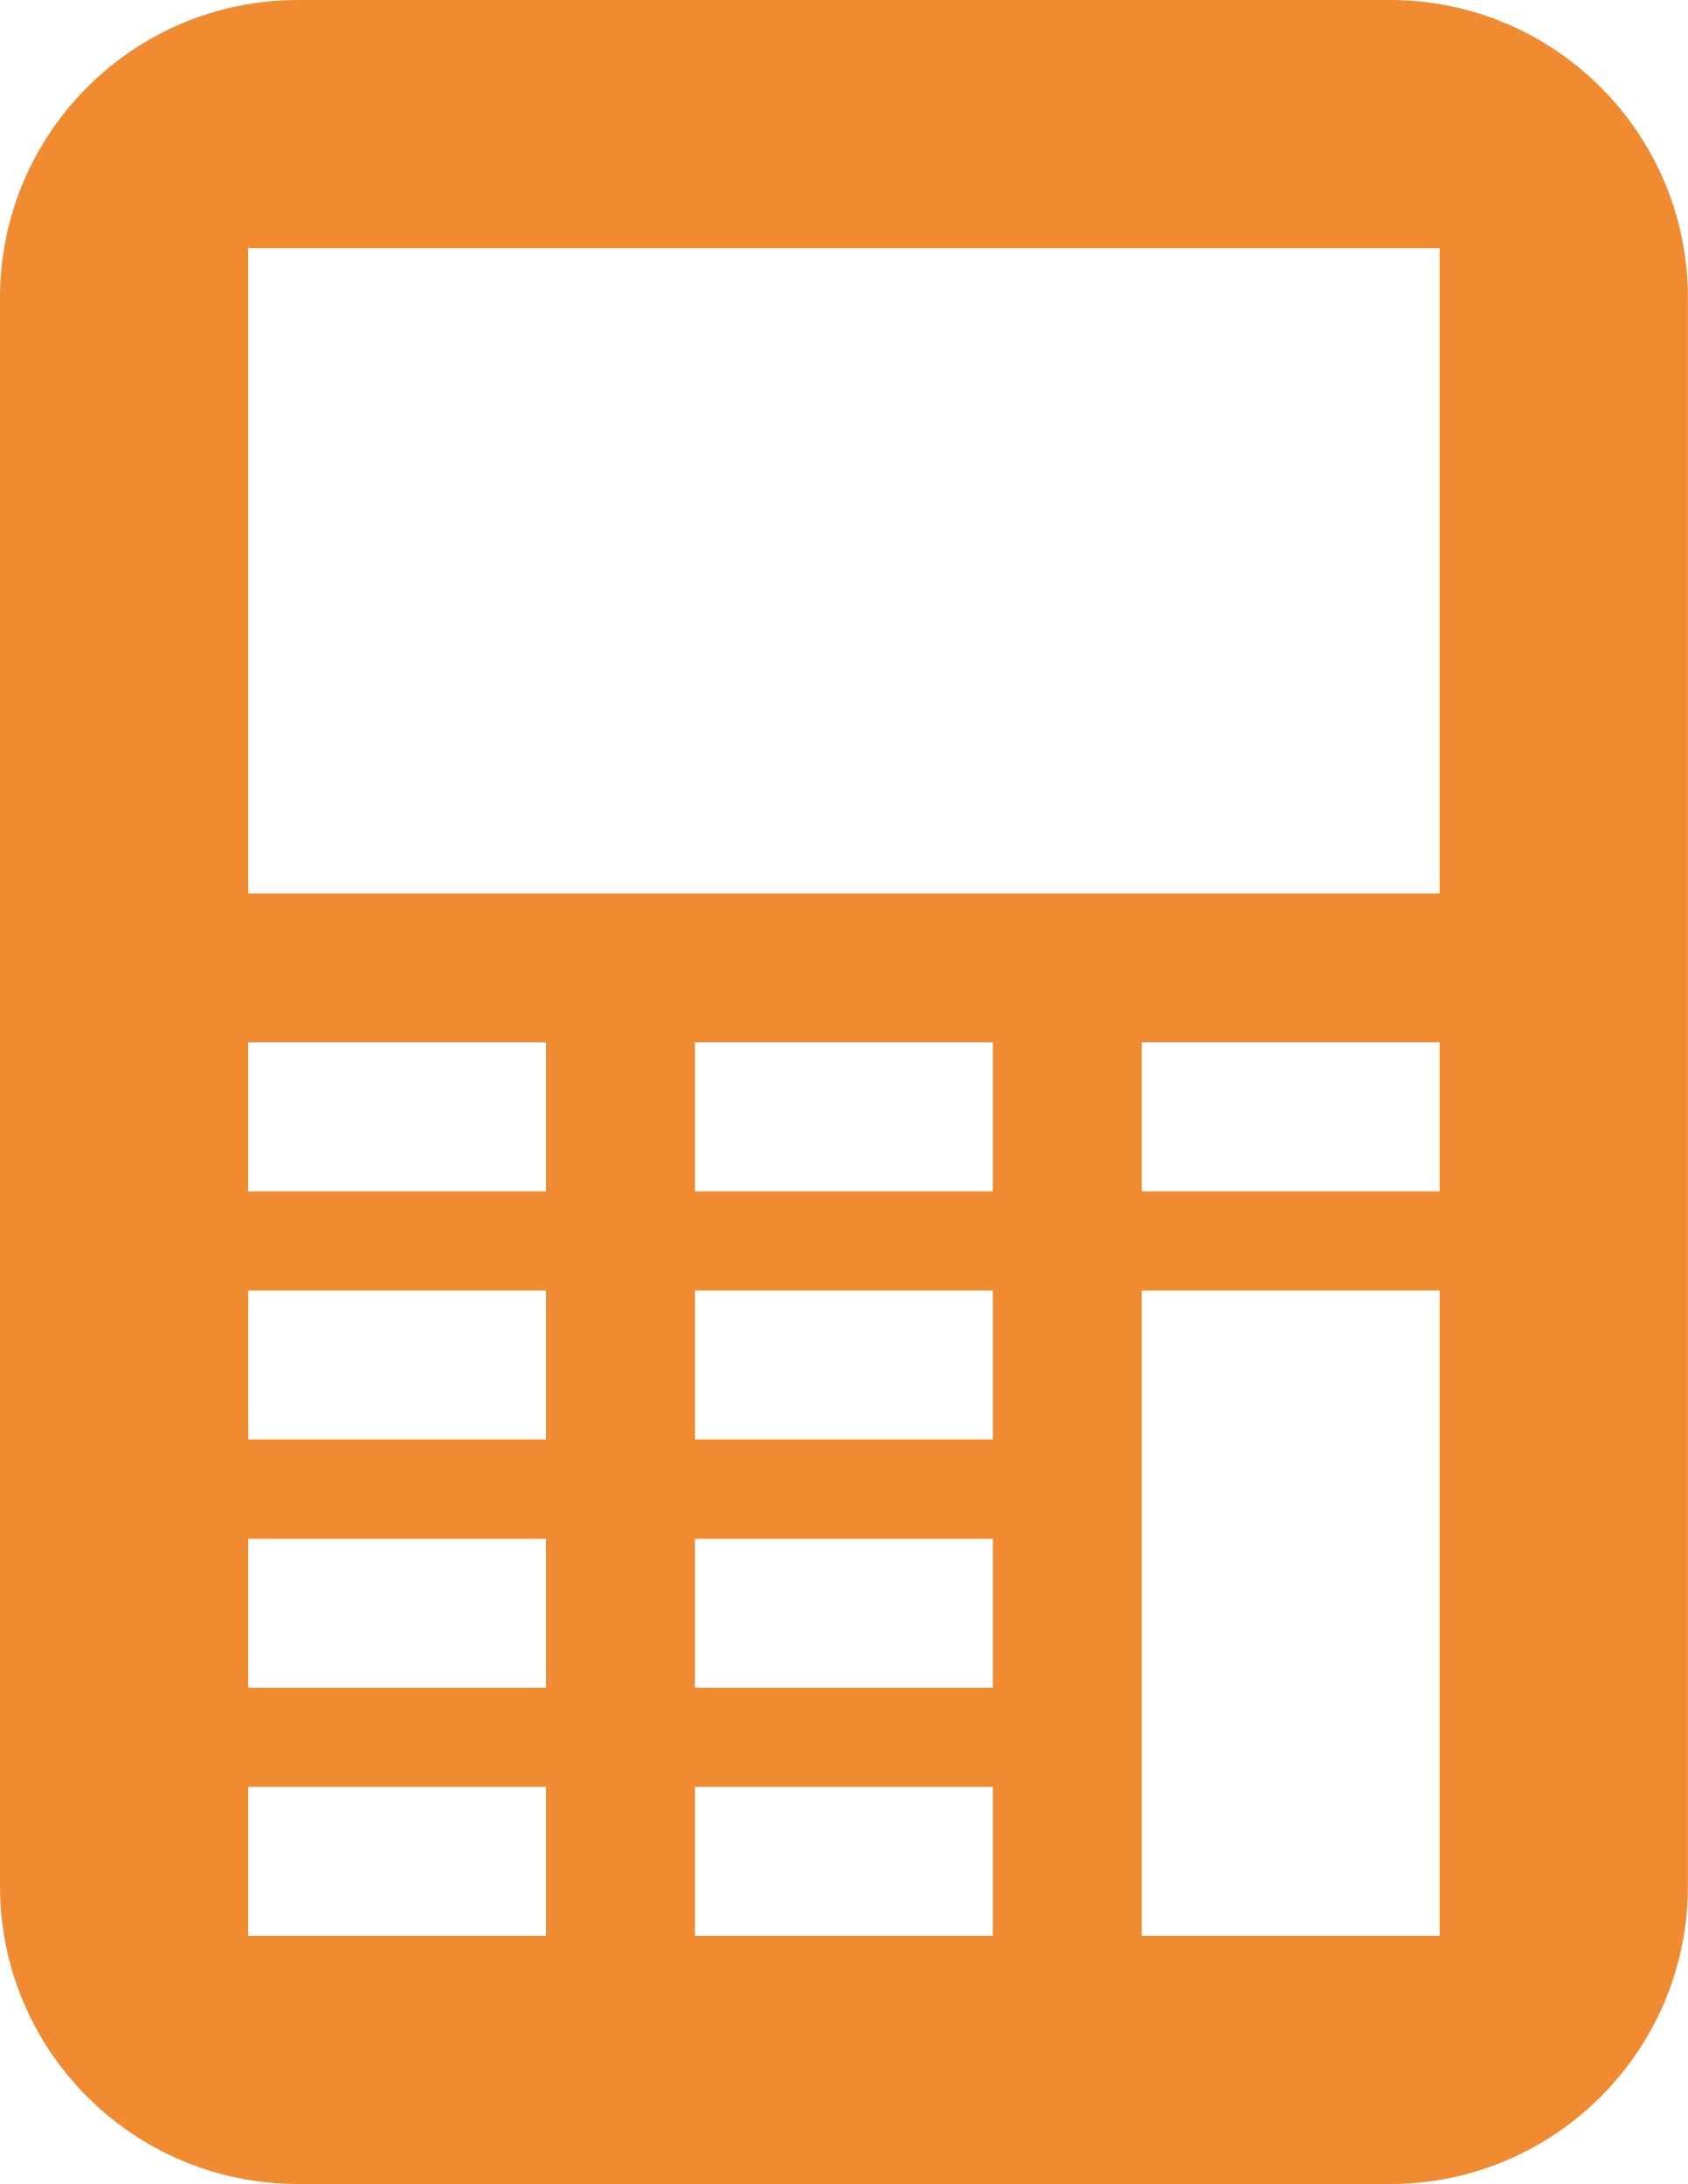
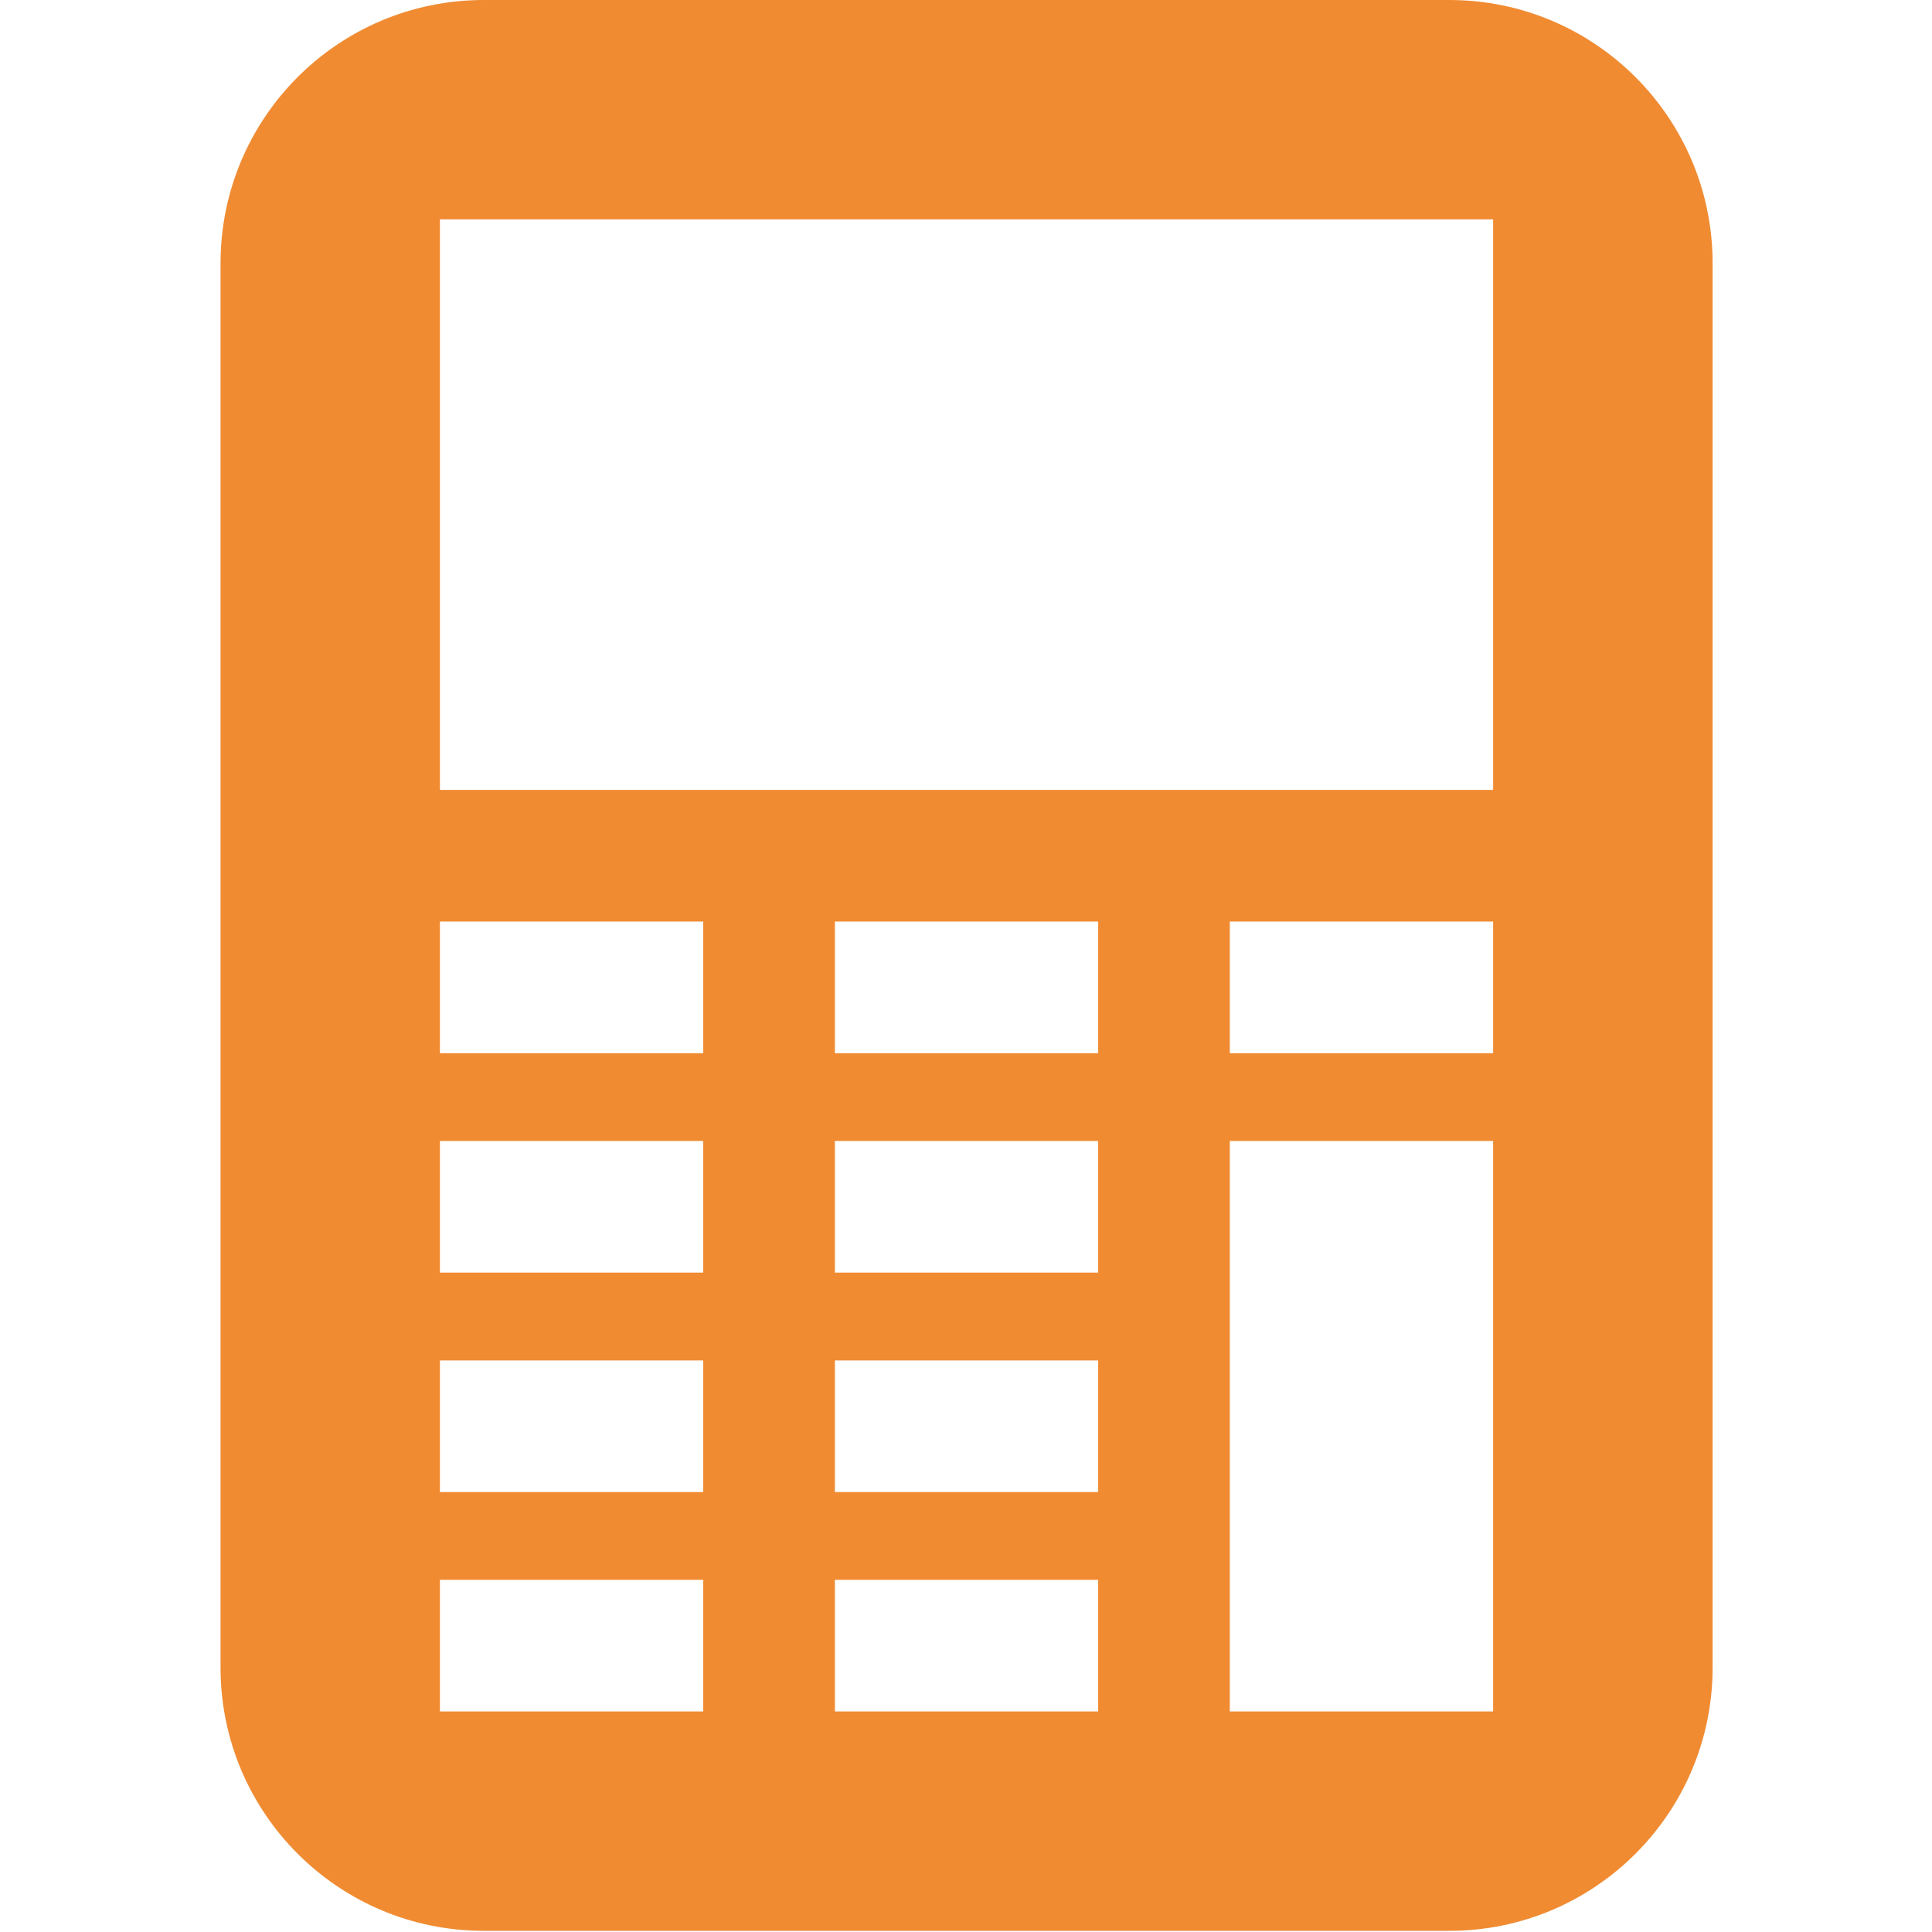
- <svg xmlns="http://www.w3.org/2000/svg" preserveAspectRatio="none" overflow="visible" style="display: block;" width="14.167" height="18.333" viewBox="0 0 14.167 18.333" fill="none">
+ <svg xmlns="http://www.w3.org/2000/svg" preserveAspectRatio="none" overflow="visible" style="display: block;" width="20" height="20" viewBox="-2.094 0 18.344 18.344" fill="none">
  <g id="Group">
    <path id="Vector" fill-rule="evenodd" clip-rule="evenodd" d="M11.667 0C13.047 0 14.167 1.119 14.167 2.5V15.833C14.167 17.214 13.047 18.333 11.667 18.333H2.5C1.119 18.333 0 17.214 0 15.833V2.5C0 1.119 1.119 0 2.5 0H11.667ZM2.083 2.083H12.083V7.5H2.083V2.083ZM2.083 8.75H4.583V10H2.083V8.75ZM2.083 10.833V12.083H4.583V10.833H2.083ZM2.083 12.917H4.583V14.167H2.083V12.917ZM2.083 15V16.25H4.583V15H2.083ZM5.833 8.75H8.333V10H5.833V8.75ZM9.583 8.75V10H12.083V8.75H9.583ZM5.833 10.833H8.333V12.083H5.833V10.833ZM5.833 12.917V14.167H8.333V12.917H5.833ZM5.833 15H8.333V16.25H5.833V15ZM9.583 10.833H12.083V16.25H9.583V10.833Z" fill="#F08B32" />
  </g>
</svg>
